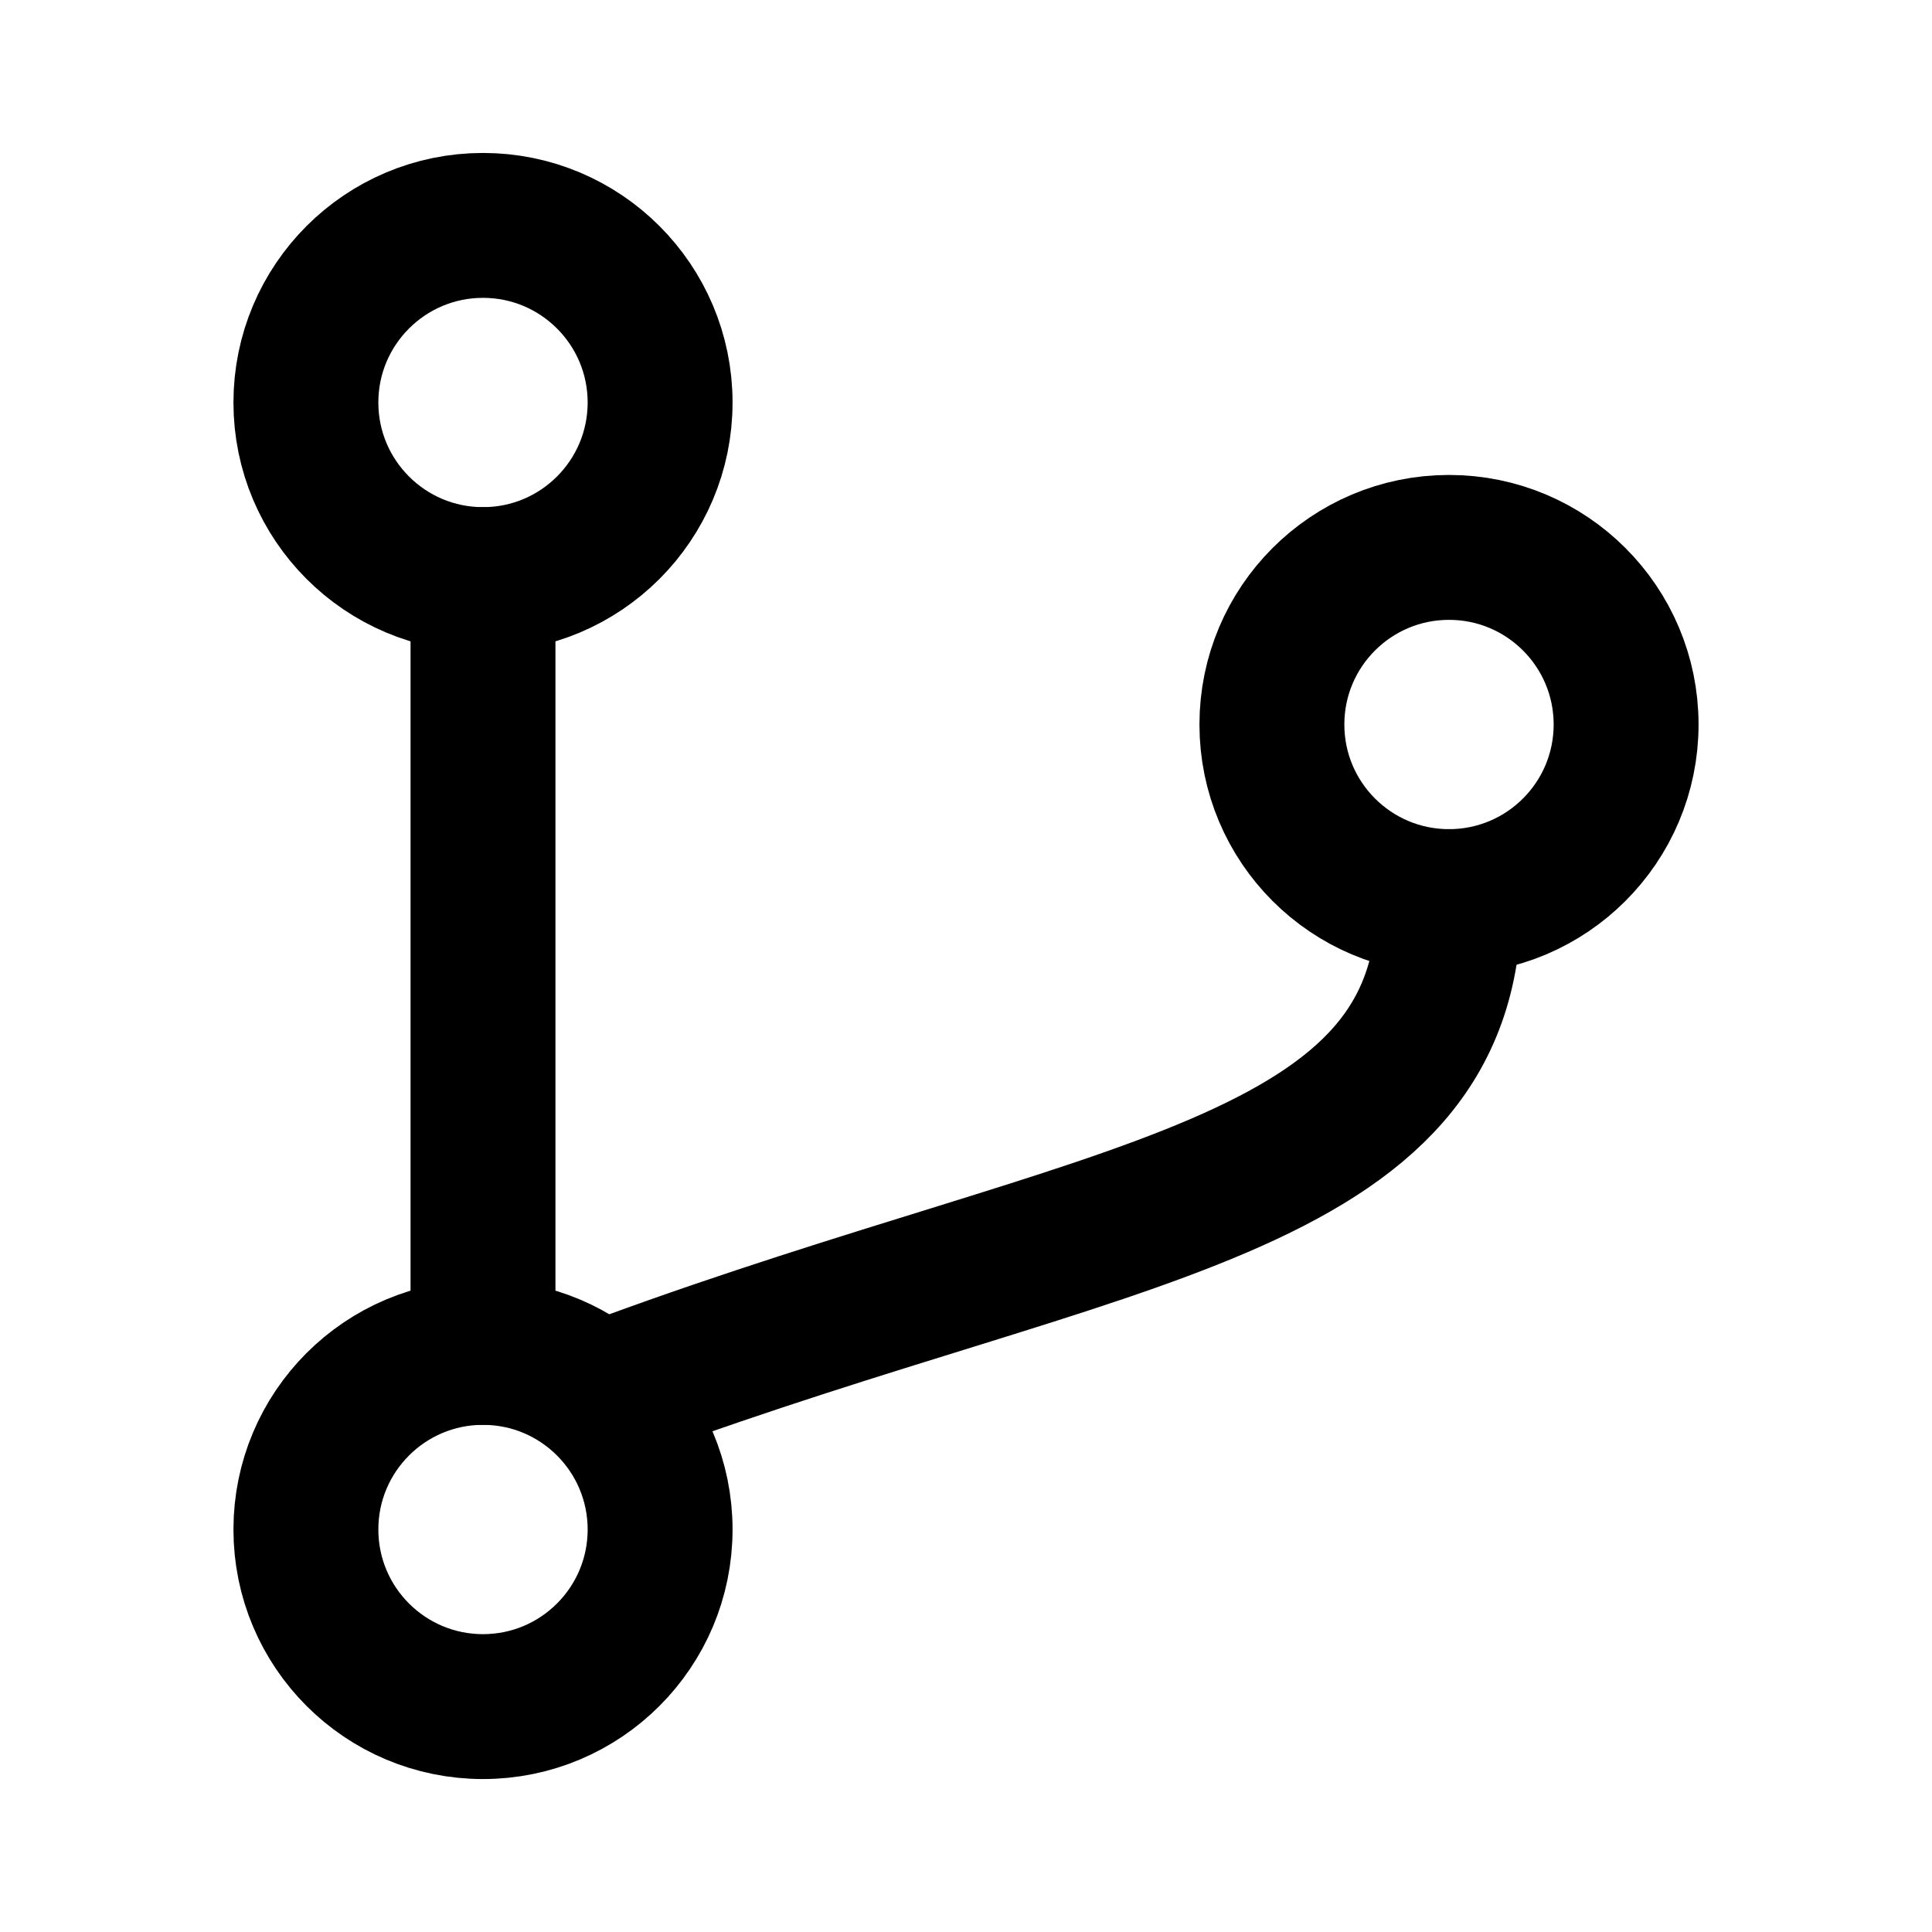
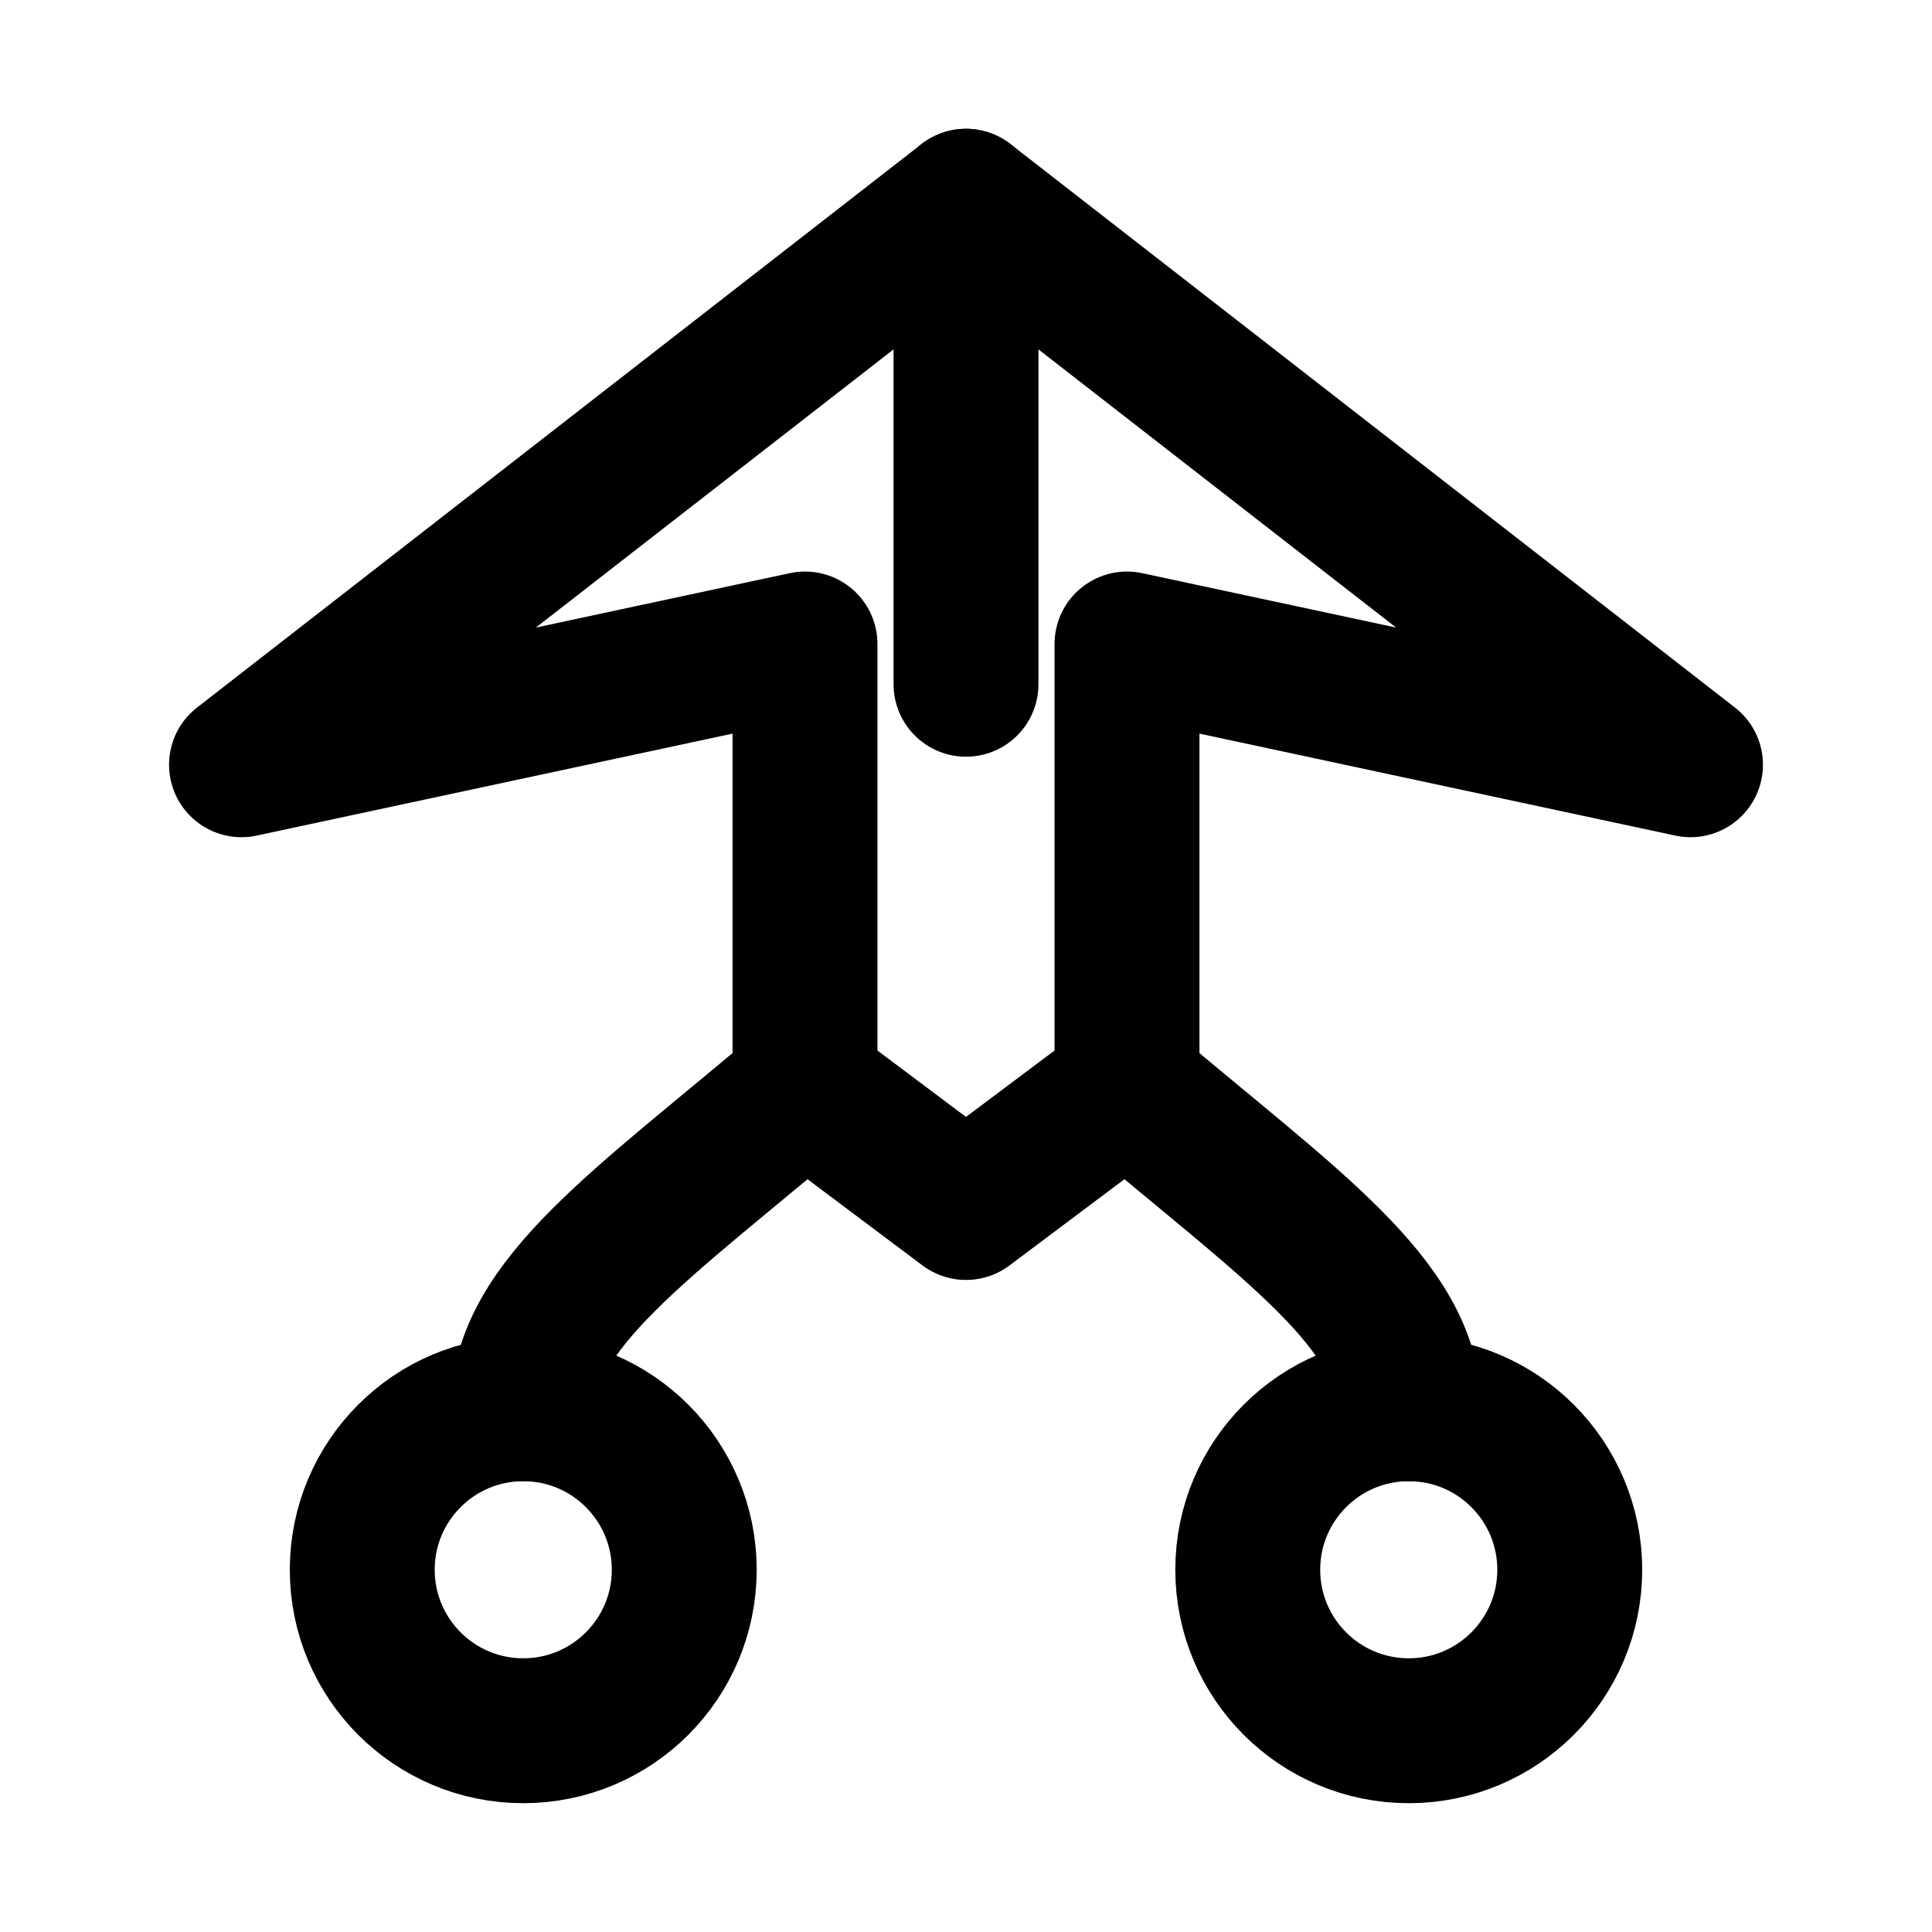
- <svg xmlns="http://www.w3.org/2000/svg" width="24" height="24" viewBox="0 0 24 24" fill="none" stroke="currentColor" stroke-width="1.8" stroke-linecap="round" stroke-linejoin="round">
-   <circle cx="6" cy="5" r="2.2" />
-   <circle cx="6" cy="19" r="2.2" />
-   <circle cx="18" cy="9" r="2.2" />
-   <path d="M6 7.2v9.6" />
-   <path d="M18 11.2c0 3.6-4.2 3.8-10.2 6" />
+ <svg xmlns="http://www.w3.org/2000/svg" width="24" height="24" fill="none" stroke="currentColor" stroke-linecap="round" stroke-linejoin="round" stroke-width="1.8" viewBox="0 0 24 24">
+   <path d="M12 2.5L21 9.5L14 8V13.5L12 15L10 13.5V8L3 9.5L12 2.5Z" />
+   <path d="M12 2.5V8.5" />
+   <circle cx="6.5" cy="19.5" r="2" />
+   <circle cx="17.5" cy="19.5" r="2" />
+   <path d="M10 13.5C8 15.2 6.5 16.2 6.5 17.5" />
+   <path d="M14 13.5C16 15.2 17.5 16.2 17.5 17.5" />
</svg>
